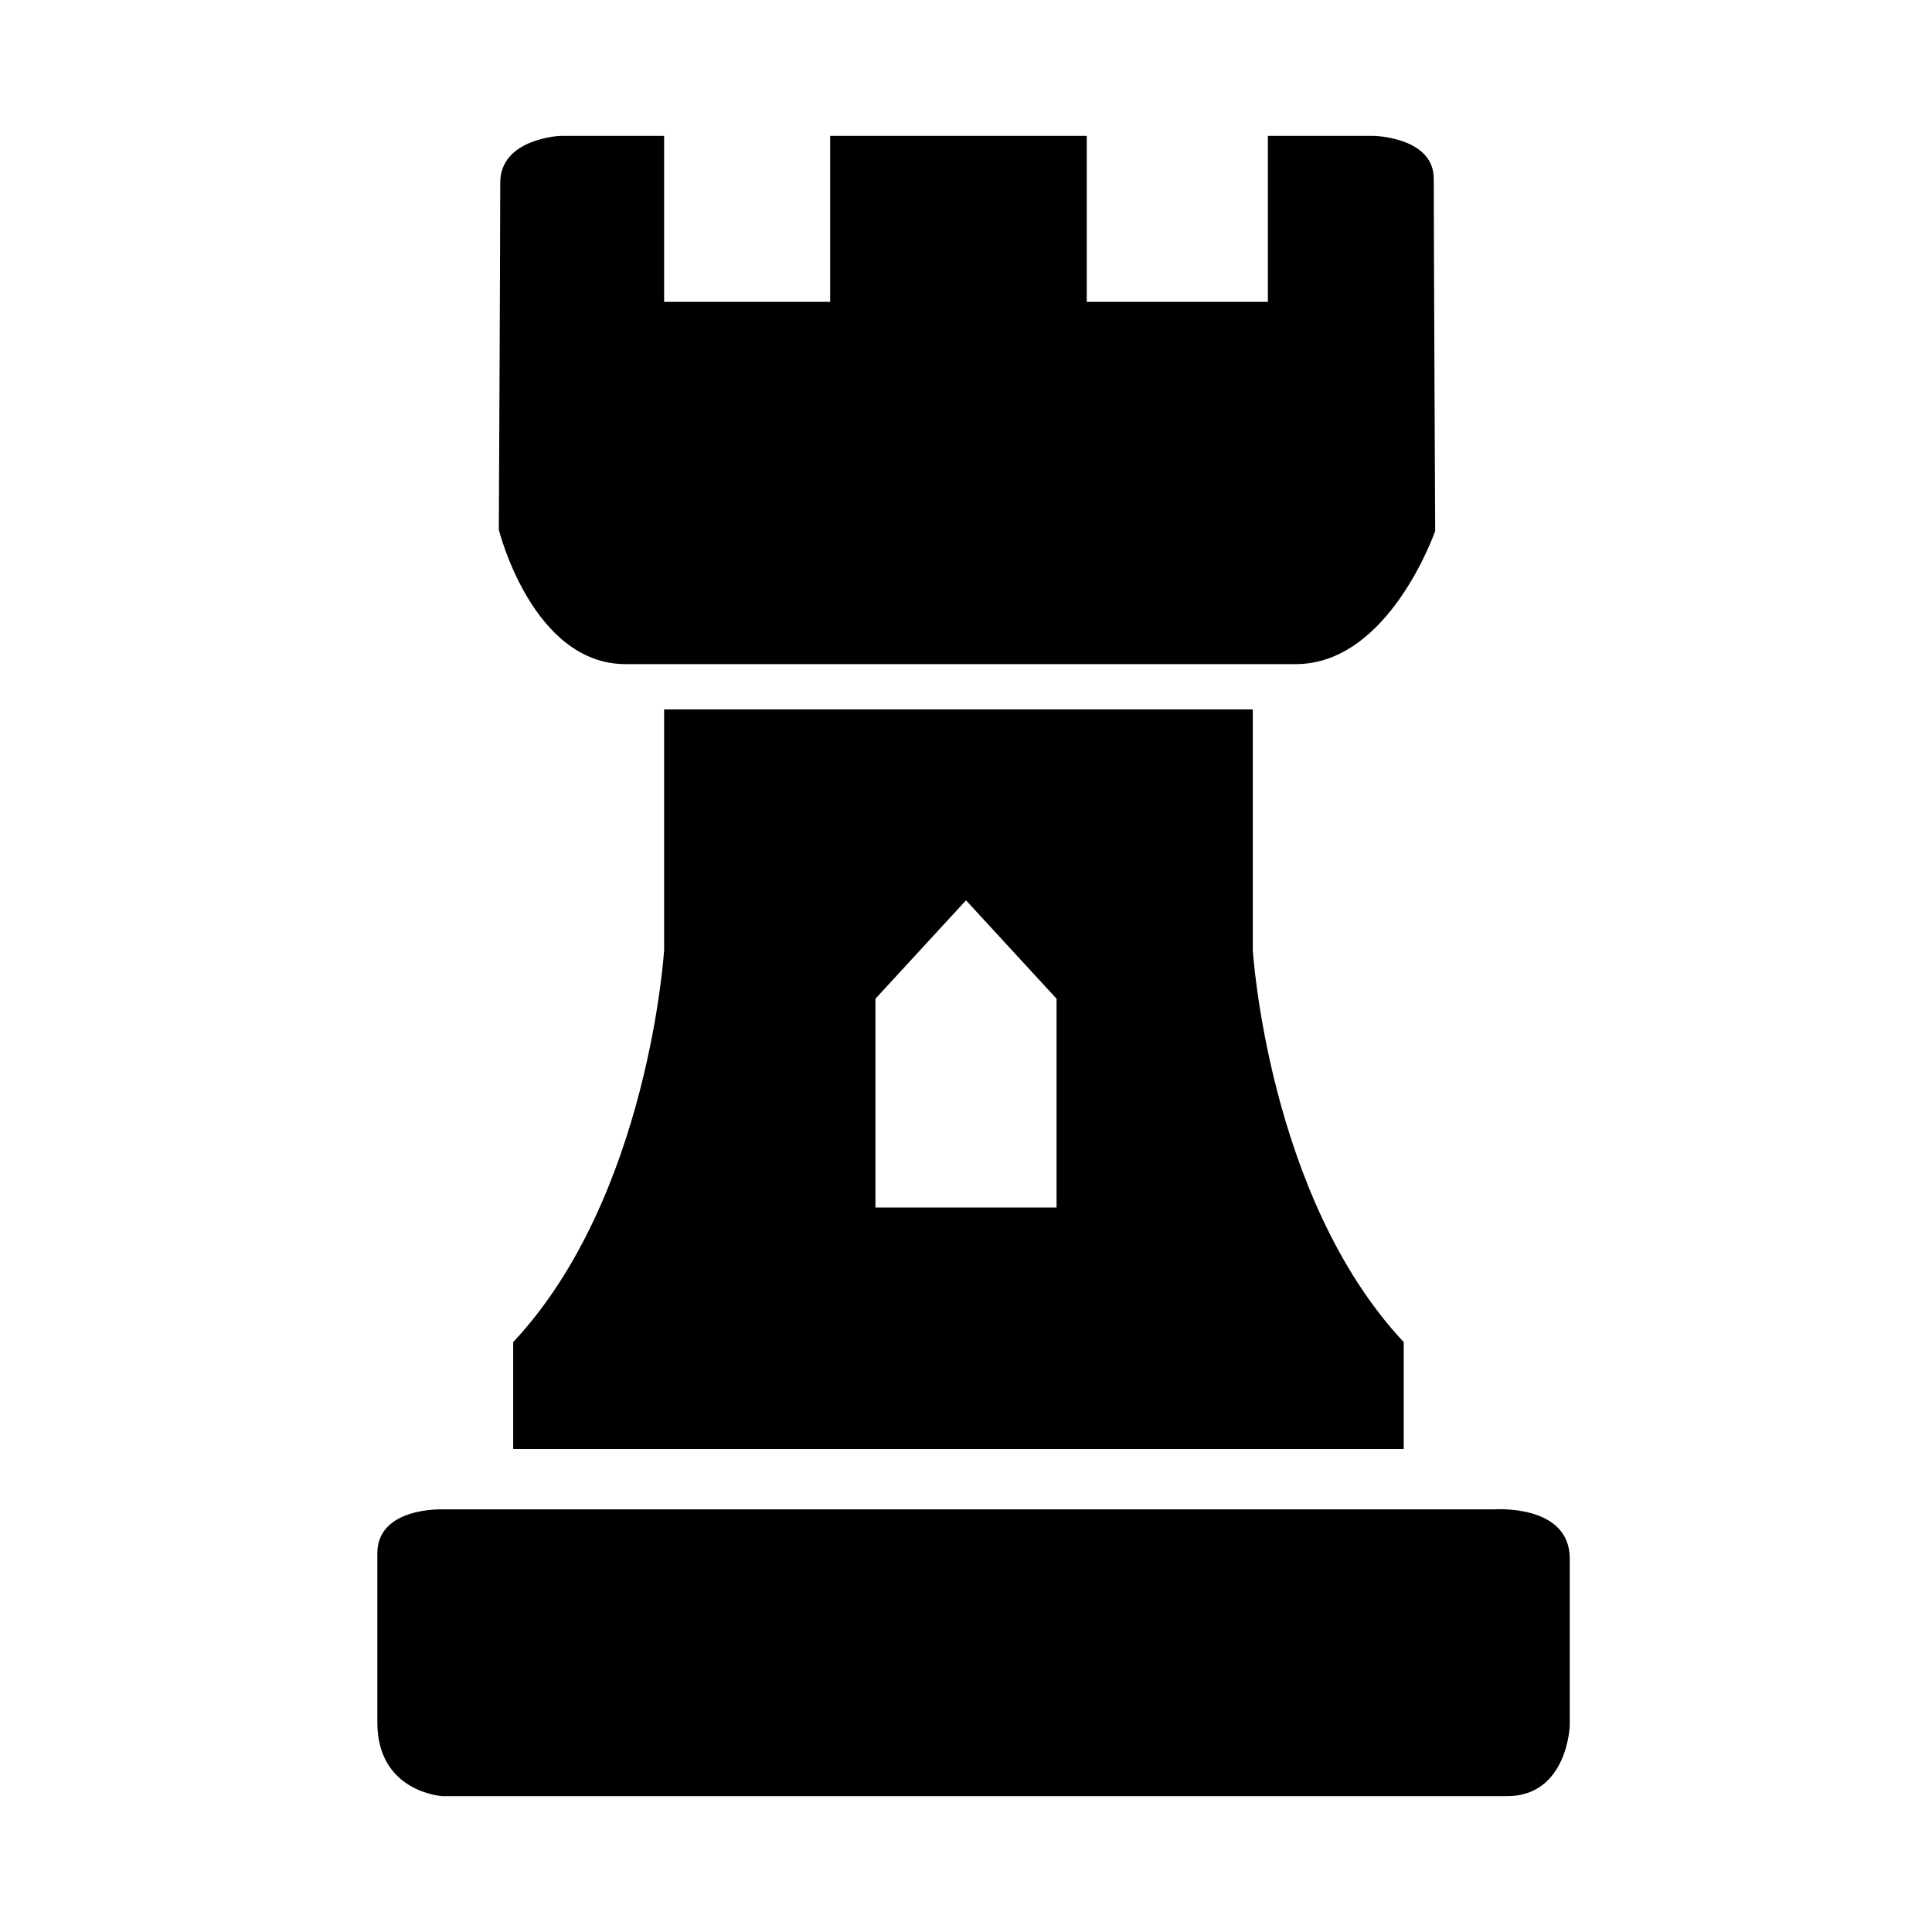
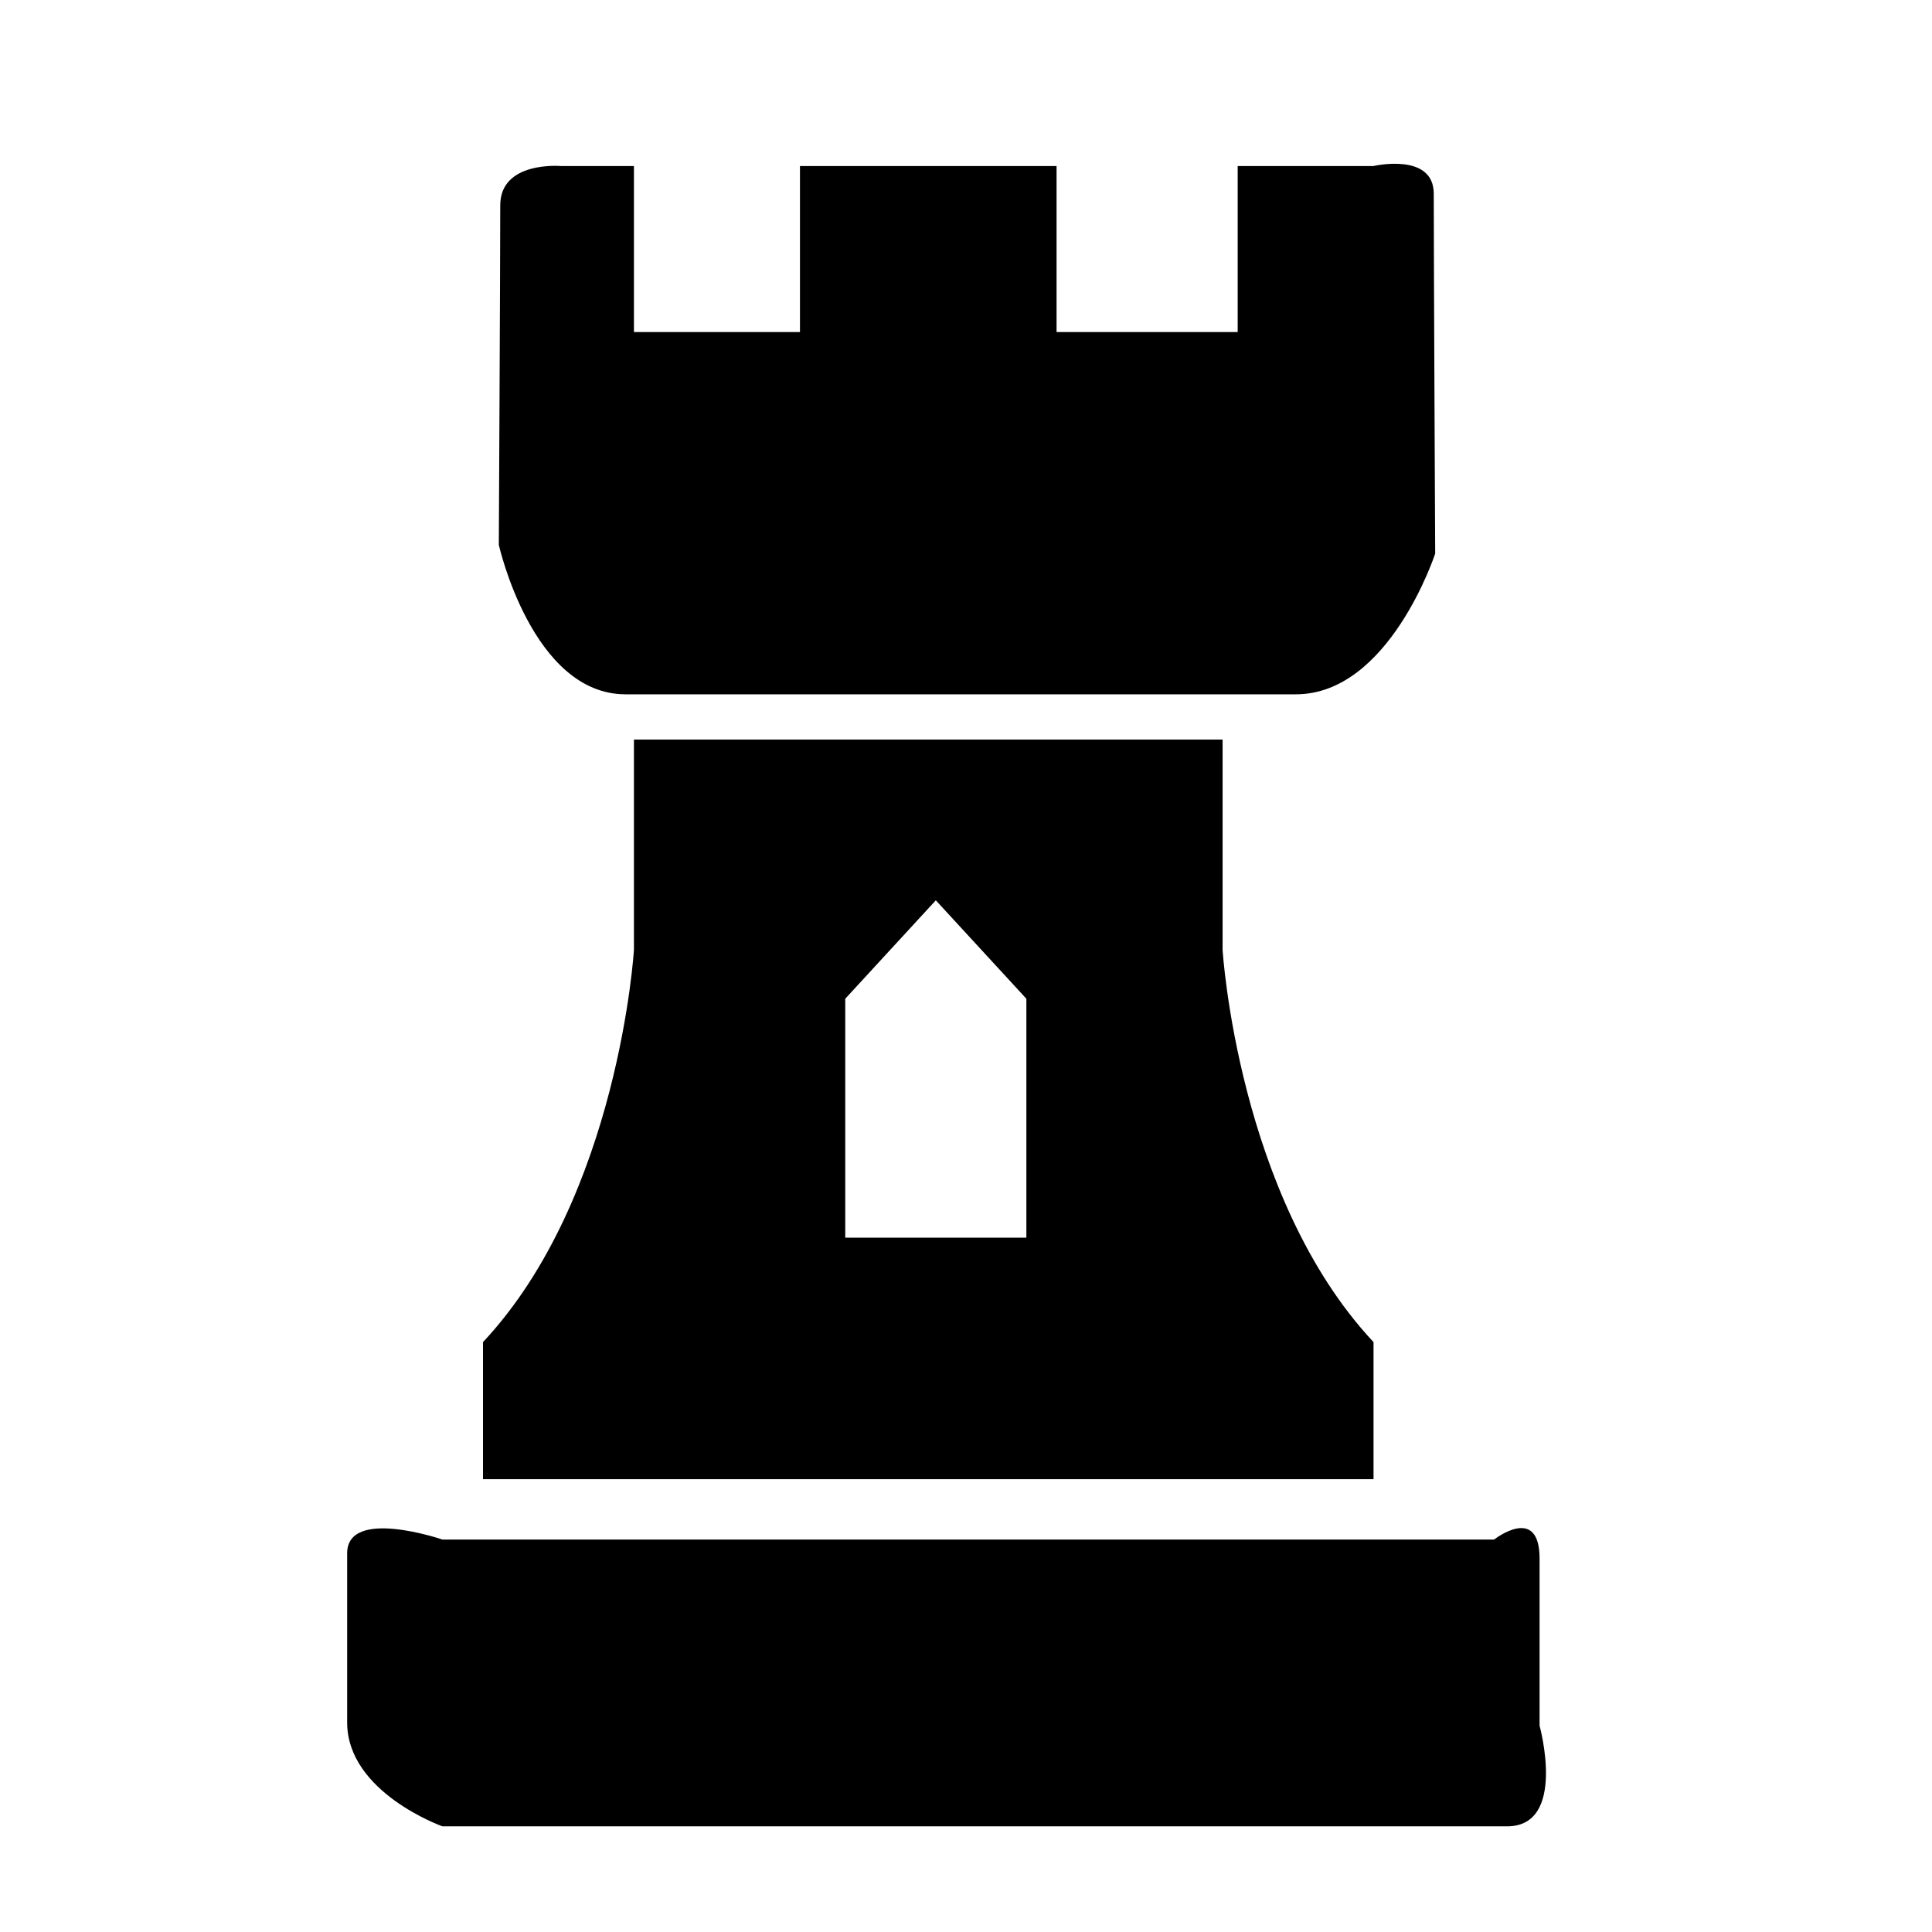
- <svg xmlns="http://www.w3.org/2000/svg" width="128" height="128" viewBox="0 0 128 128">
-   <path d="M66 9h6v11h12V9h6.992s3.998.071 3.998 2.837c0 4.097.095 23.339.095 23.339S92.039 44 85.852 44H41.448c-6.187 0-8.4-8.904-8.4-8.904s.095-18.897.095-22.995C33.144 9.157 37.141 9 37.141 9H44v11h11V9h11m-1.278 87H34v-7.082c9-9.614 10-25.985 10-25.985V47h39v15.933s1 16.372 10 25.985V96H64.722zM64 59.649l-6 6.52V80h12V66.169l-6-6.52zM25 102.91v11.208c0 4.64 4.314 4.882 4.314 4.882h70.531c3.998 0 4.156-4.668 4.156-4.668v-11.065c0-3.642-5.012-3.267-5.012-3.267H29.315c-.001 0-4.315-.167-4.315 2.91z" />
+ <svg xmlns="http://www.w3.org/2000/svg" enable-background="new 0 0 128 128" version="1.1" viewBox="0 0 128 128" xml:space="preserve">
+   <path d="m66 11h4v11h12v-11h8.992s3.998-0.929 3.998 1.837c0 4.097 0.095 23.839 0.095 23.839s-3.046 9.324-9.233 9.324h-44.404c-6.187 0-8.4-9.904-8.4-9.904s0.095-18.397 0.095-22.495c0-2.945 3.998-2.601 3.998-2.601h4.859v11h11v-11h13m-1.278 87h-32.722v-9.082c9-9.614 10-25.985 10-25.985v-13.933h39v13.933s1 16.372 10 25.985v9.082h-26.278zm-2.722-38.351l-6 6.52v15.831h12v-15.831l-6-6.52zm-39 43.261v11.208c0 4.64 6.314 6.882 6.314 6.882s66.533 0 70.531 0 2.156-6.668 2.156-6.668 0-6.282 0-11.065c0-3.642-3.012-1.267-3.012-1.267h-69.674c-1e-3 0-6.315-2.167-6.315 0.91z" />
</svg>
